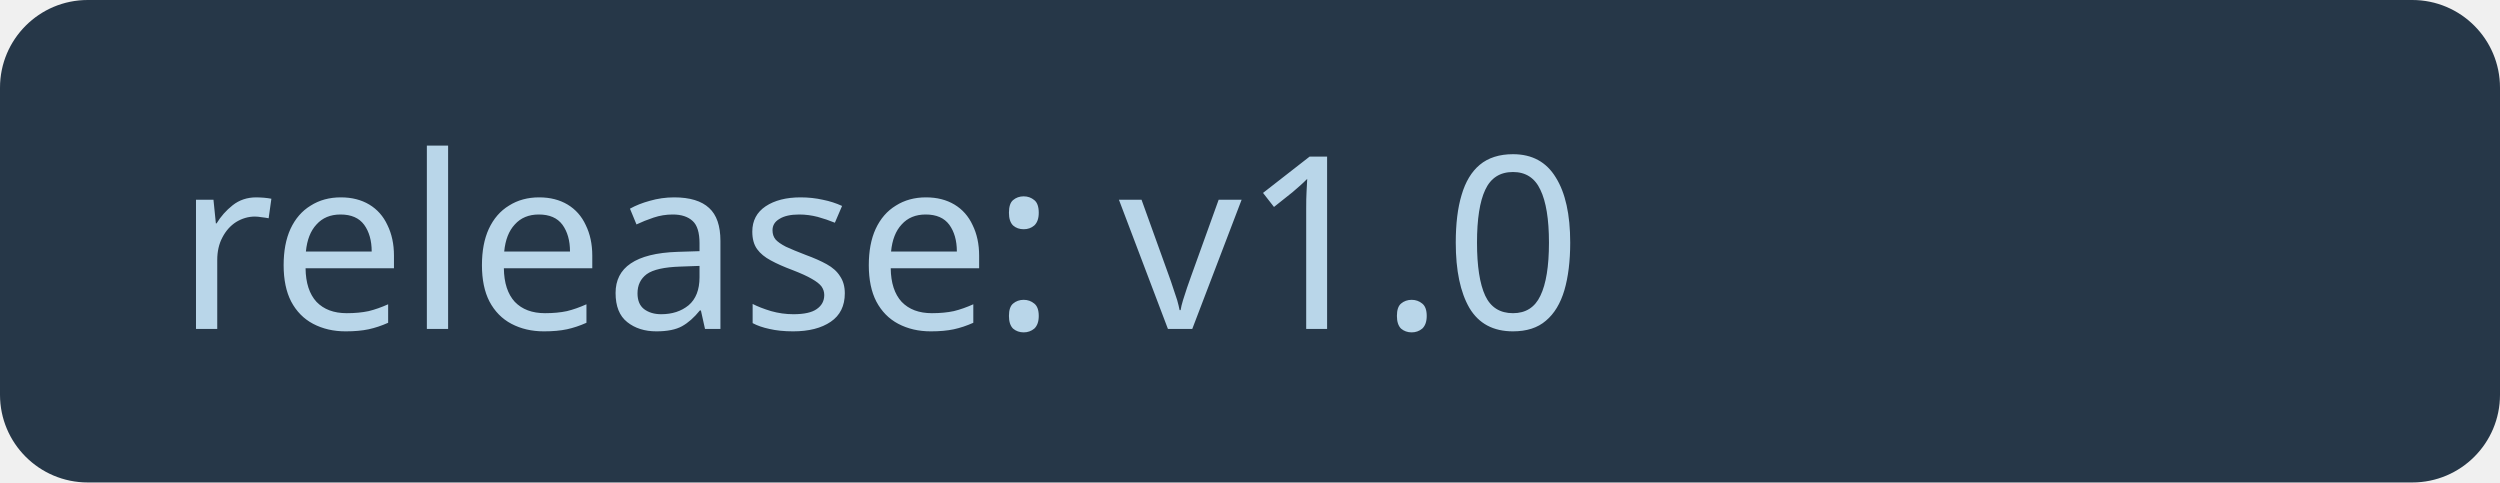
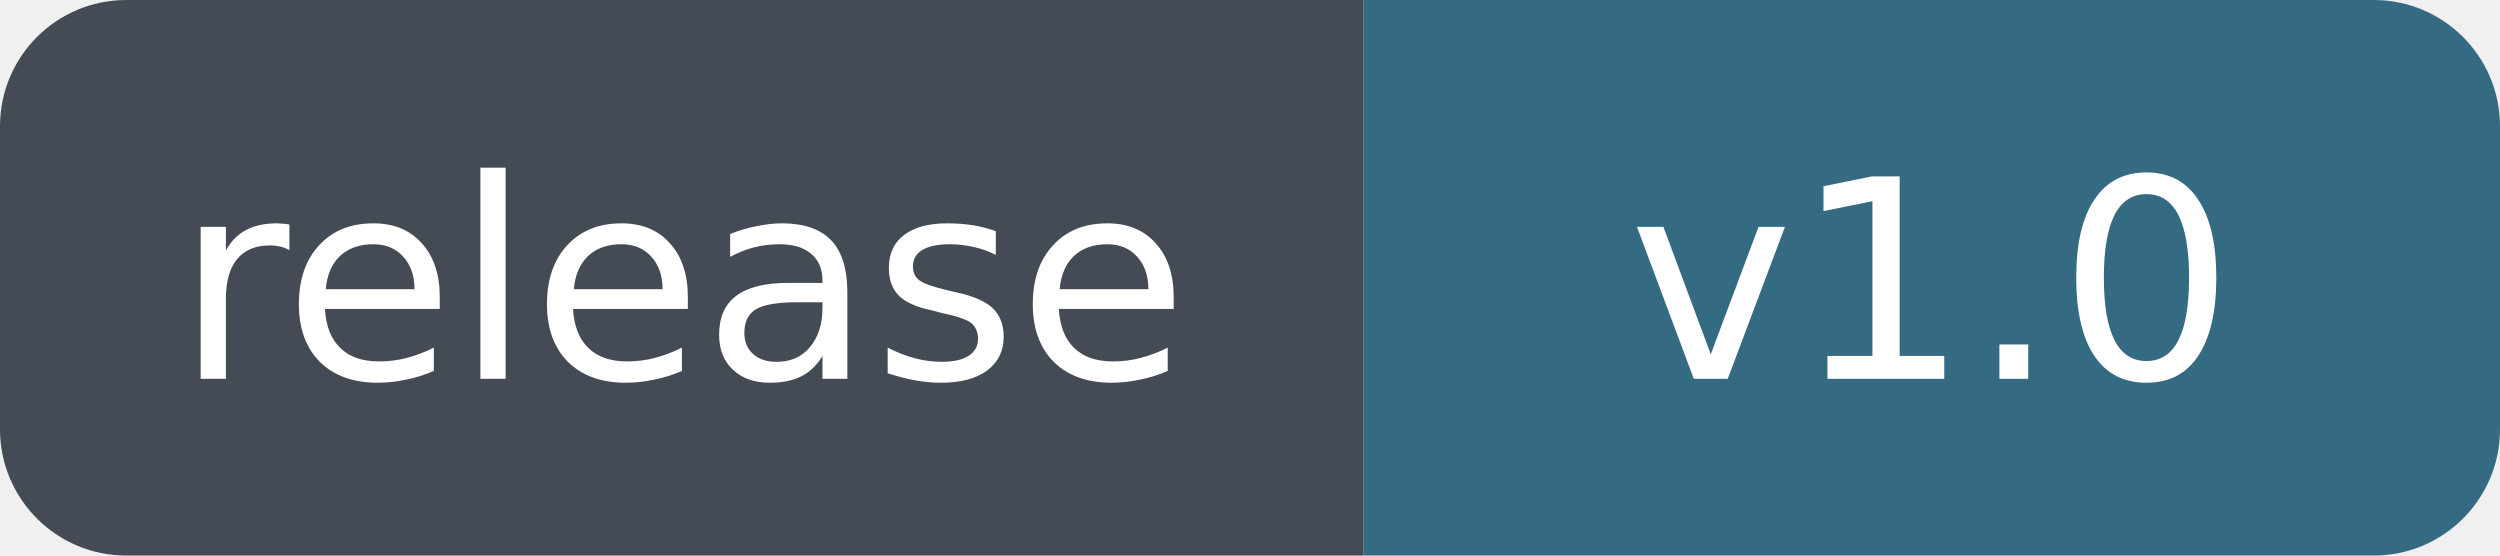
- <svg xmlns="http://www.w3.org/2000/svg" width="114" height="22" role="img" aria-label="release: v1.0">
-   <rect width="114" height="22" rx="4" fill="#263748" />
-   <text x="8" y="15" fill="#b9d6e9" font-family="Verdana,sans-serif" font-size="11">release: v1.0</text>
+ <svg xmlns="http://www.w3.org/2000/svg" width="99" height="22" viewBox="0 0 99 22" role="img" aria-label="release: v1.0">
+   <clipPath id="badge">
+     <rect width="99" height="22" rx="5" />
+   </clipPath>
+   <g clip-path="url(#badge)">
+     <rect width="54" height="22" fill="#454b54" />
+     <rect x="54" width="45" height="22" fill="#346b83" />
+   </g>
+   <g fill="#fff" text-anchor="middle" font-family="Verdana,DejaVu Sans,sans-serif" font-size="11">
+     <text x="27.0" y="15">release</text>
+     <text x="76.5" y="15">v1.0</text>
+   </g>
</svg>
